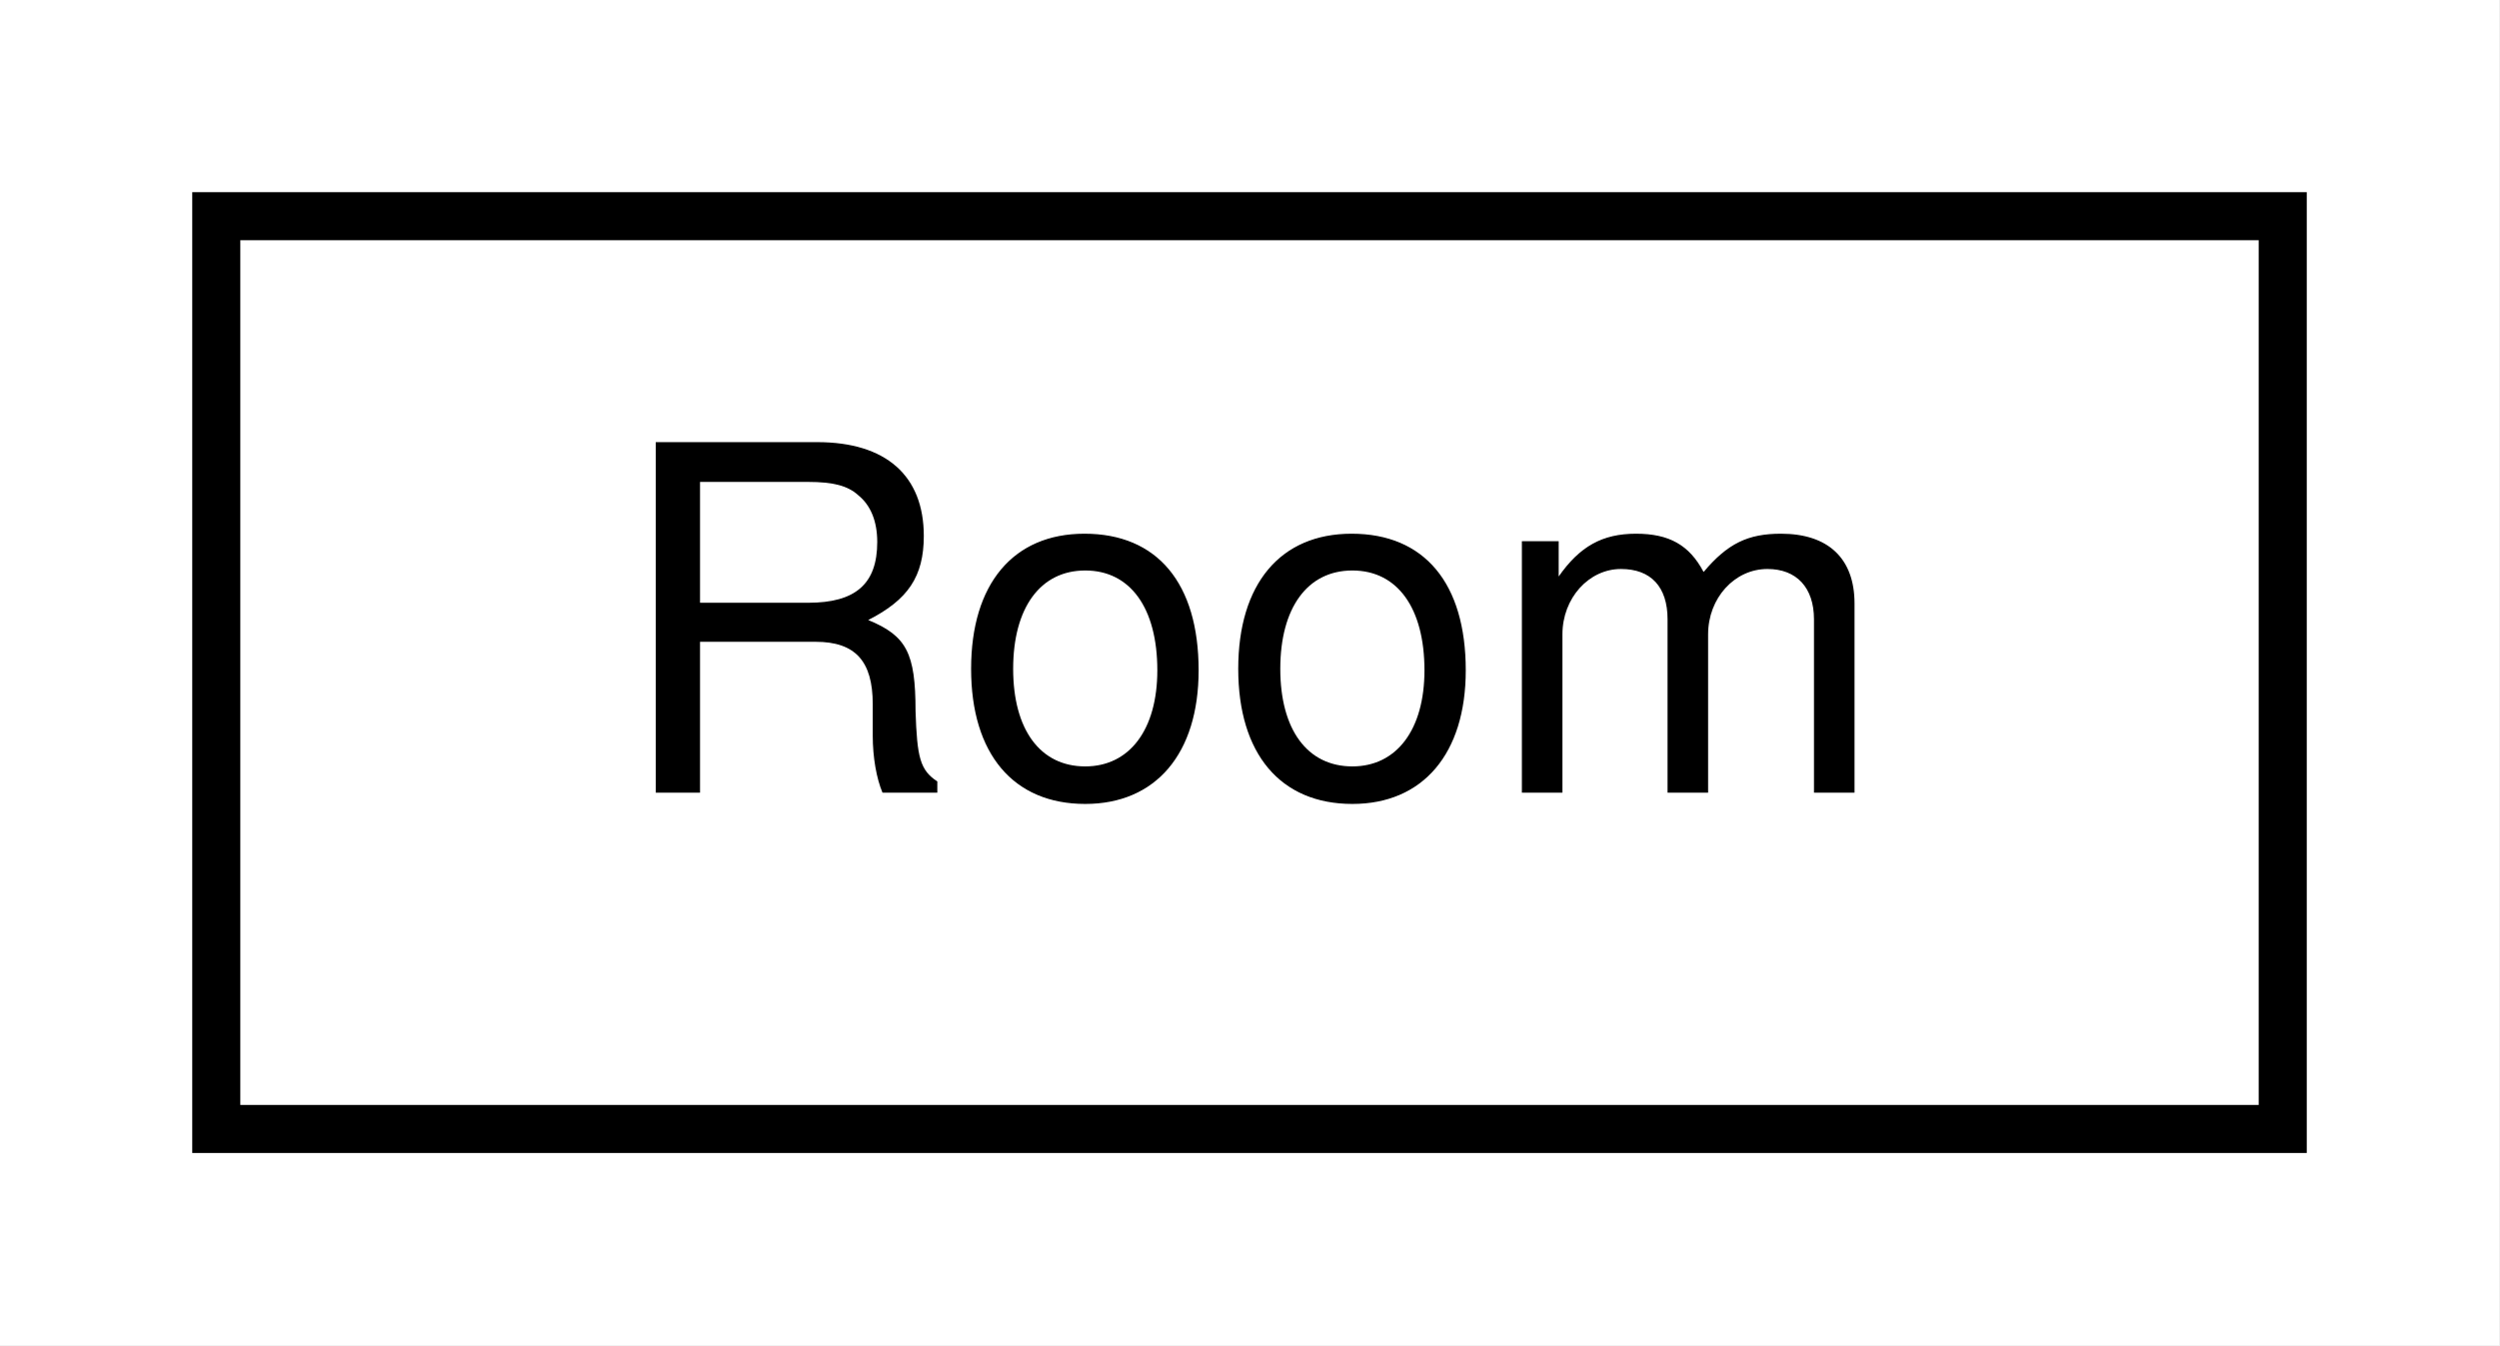
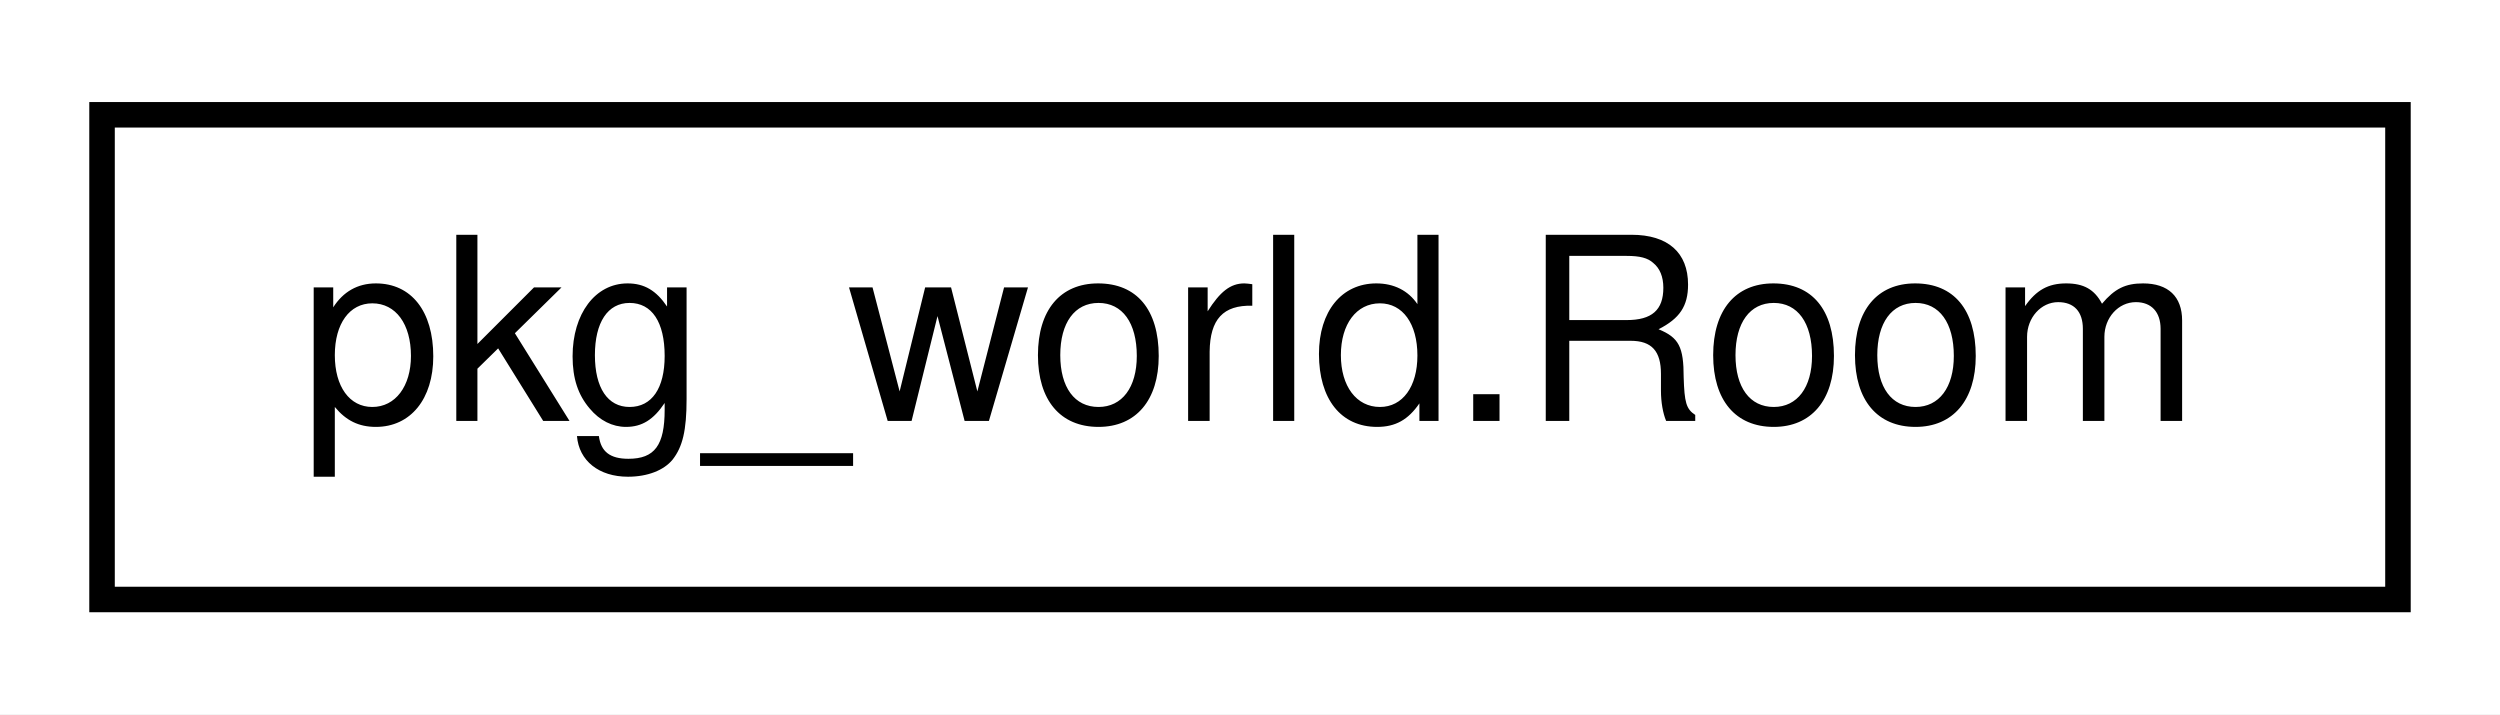
- <svg xmlns="http://www.w3.org/2000/svg" xmlns:xlink="http://www.w3.org/1999/xlink" width="52pt" height="28pt" viewBox="0.00 0.00 52.00 28.00">
+ <svg xmlns="http://www.w3.org/2000/svg" xmlns:xlink="http://www.w3.org/1999/xlink" width="98pt" height="28pt" viewBox="0.00 0.00 98.00 28.00">
  <g id="graph0" class="graph" transform="scale(1 1) rotate(0) translate(4 24)">
-     <polygon fill="white" stroke="none" points="-4,4 -4,-24 48,-24 48,4 -4,4" />
+     <polygon fill="white" stroke="none" points="-4,4 -4,-24 94,-24 94,4 -4,4" />
    <g id="node1" class="node">
      <g id="a_node1">
-         <a xlink:href="classRoom.html" target="_top" xlink:title="Class used to handle a game's room. ">
-           <polygon fill="white" stroke="black" points="0.5,-0.5 0.5,-19.5 43.5,-19.5 43.5,-0.5 0.5,-0.5" />
-           <text text-anchor="middle" x="22" y="-7.5" font-family="Helvetica,sans-Serif" font-size="10.00">Room</text>
+         <a xlink:href="classpkg__world_1_1Room.html" target="_top" xlink:title="Class used to handle a game's room. ">
+           <polygon fill="white" stroke="black" points="0,-0.5 0,-19.5 90,-19.5 90,-0.5 0,-0.5" />
+           <text text-anchor="middle" x="45" y="-7.5" font-family="Helvetica,sans-Serif" font-size="10.00">pkg_world.Room</text>
        </a>
      </g>
    </g>
  </g>
</svg>
